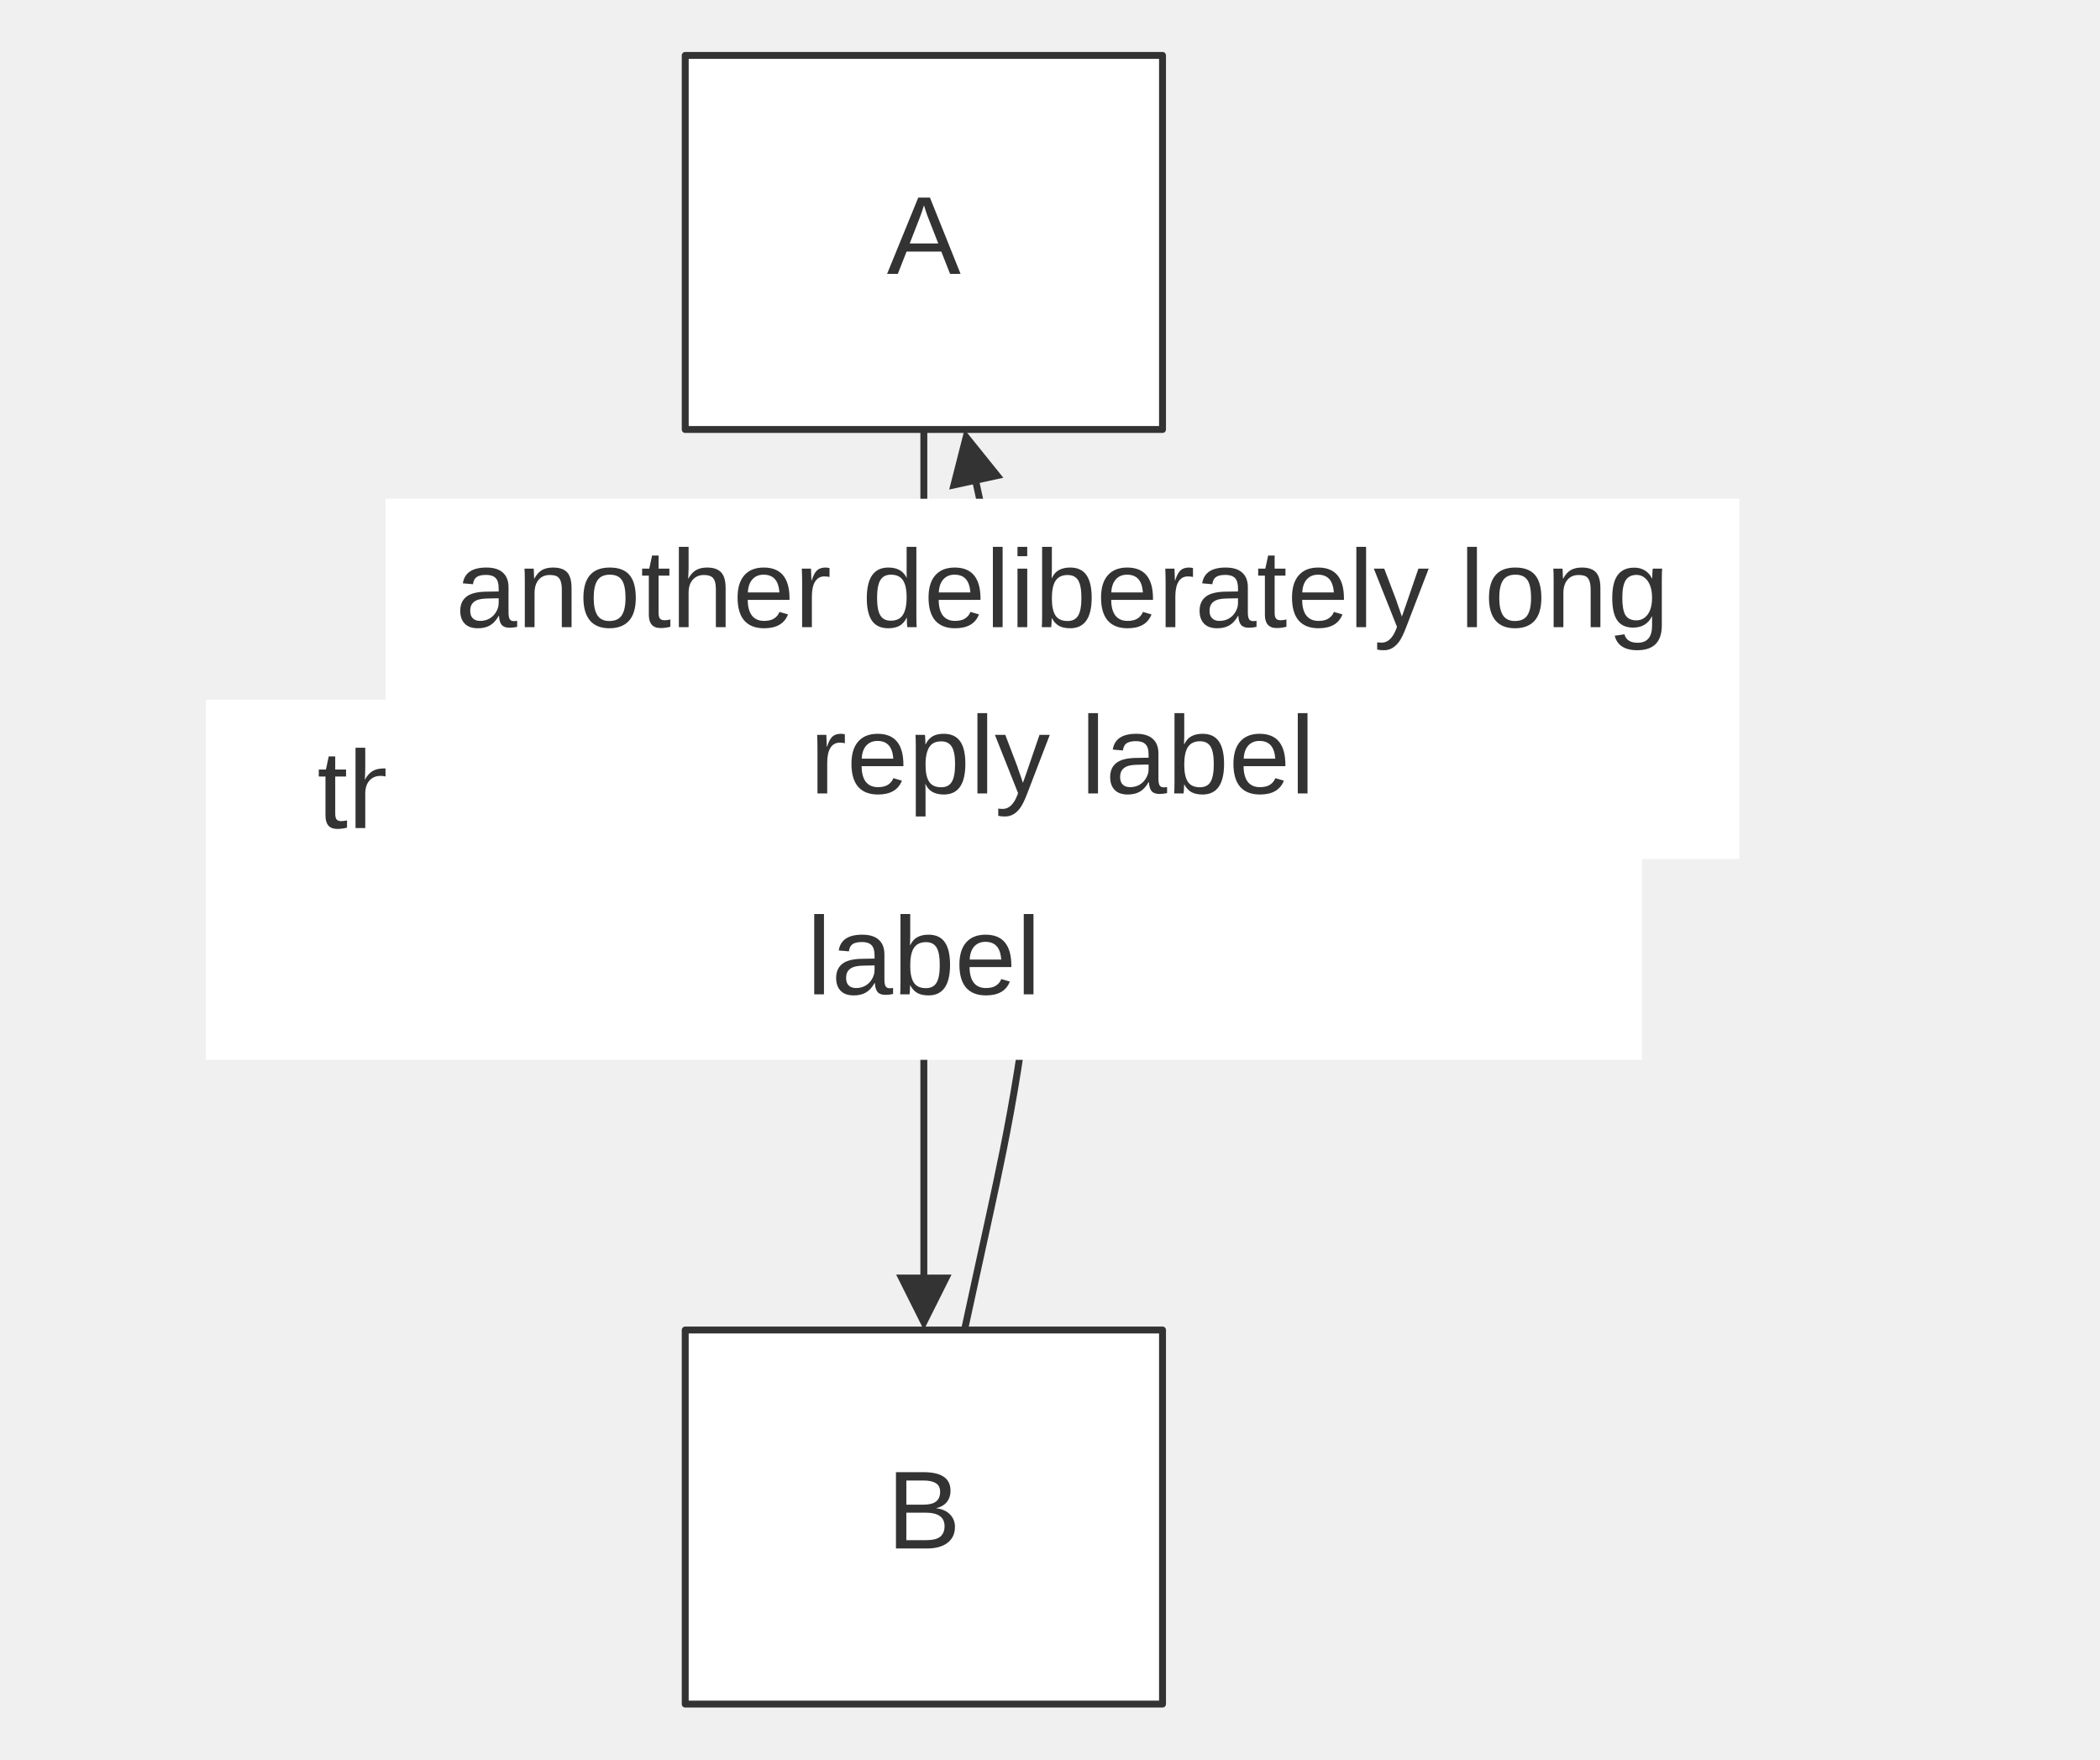
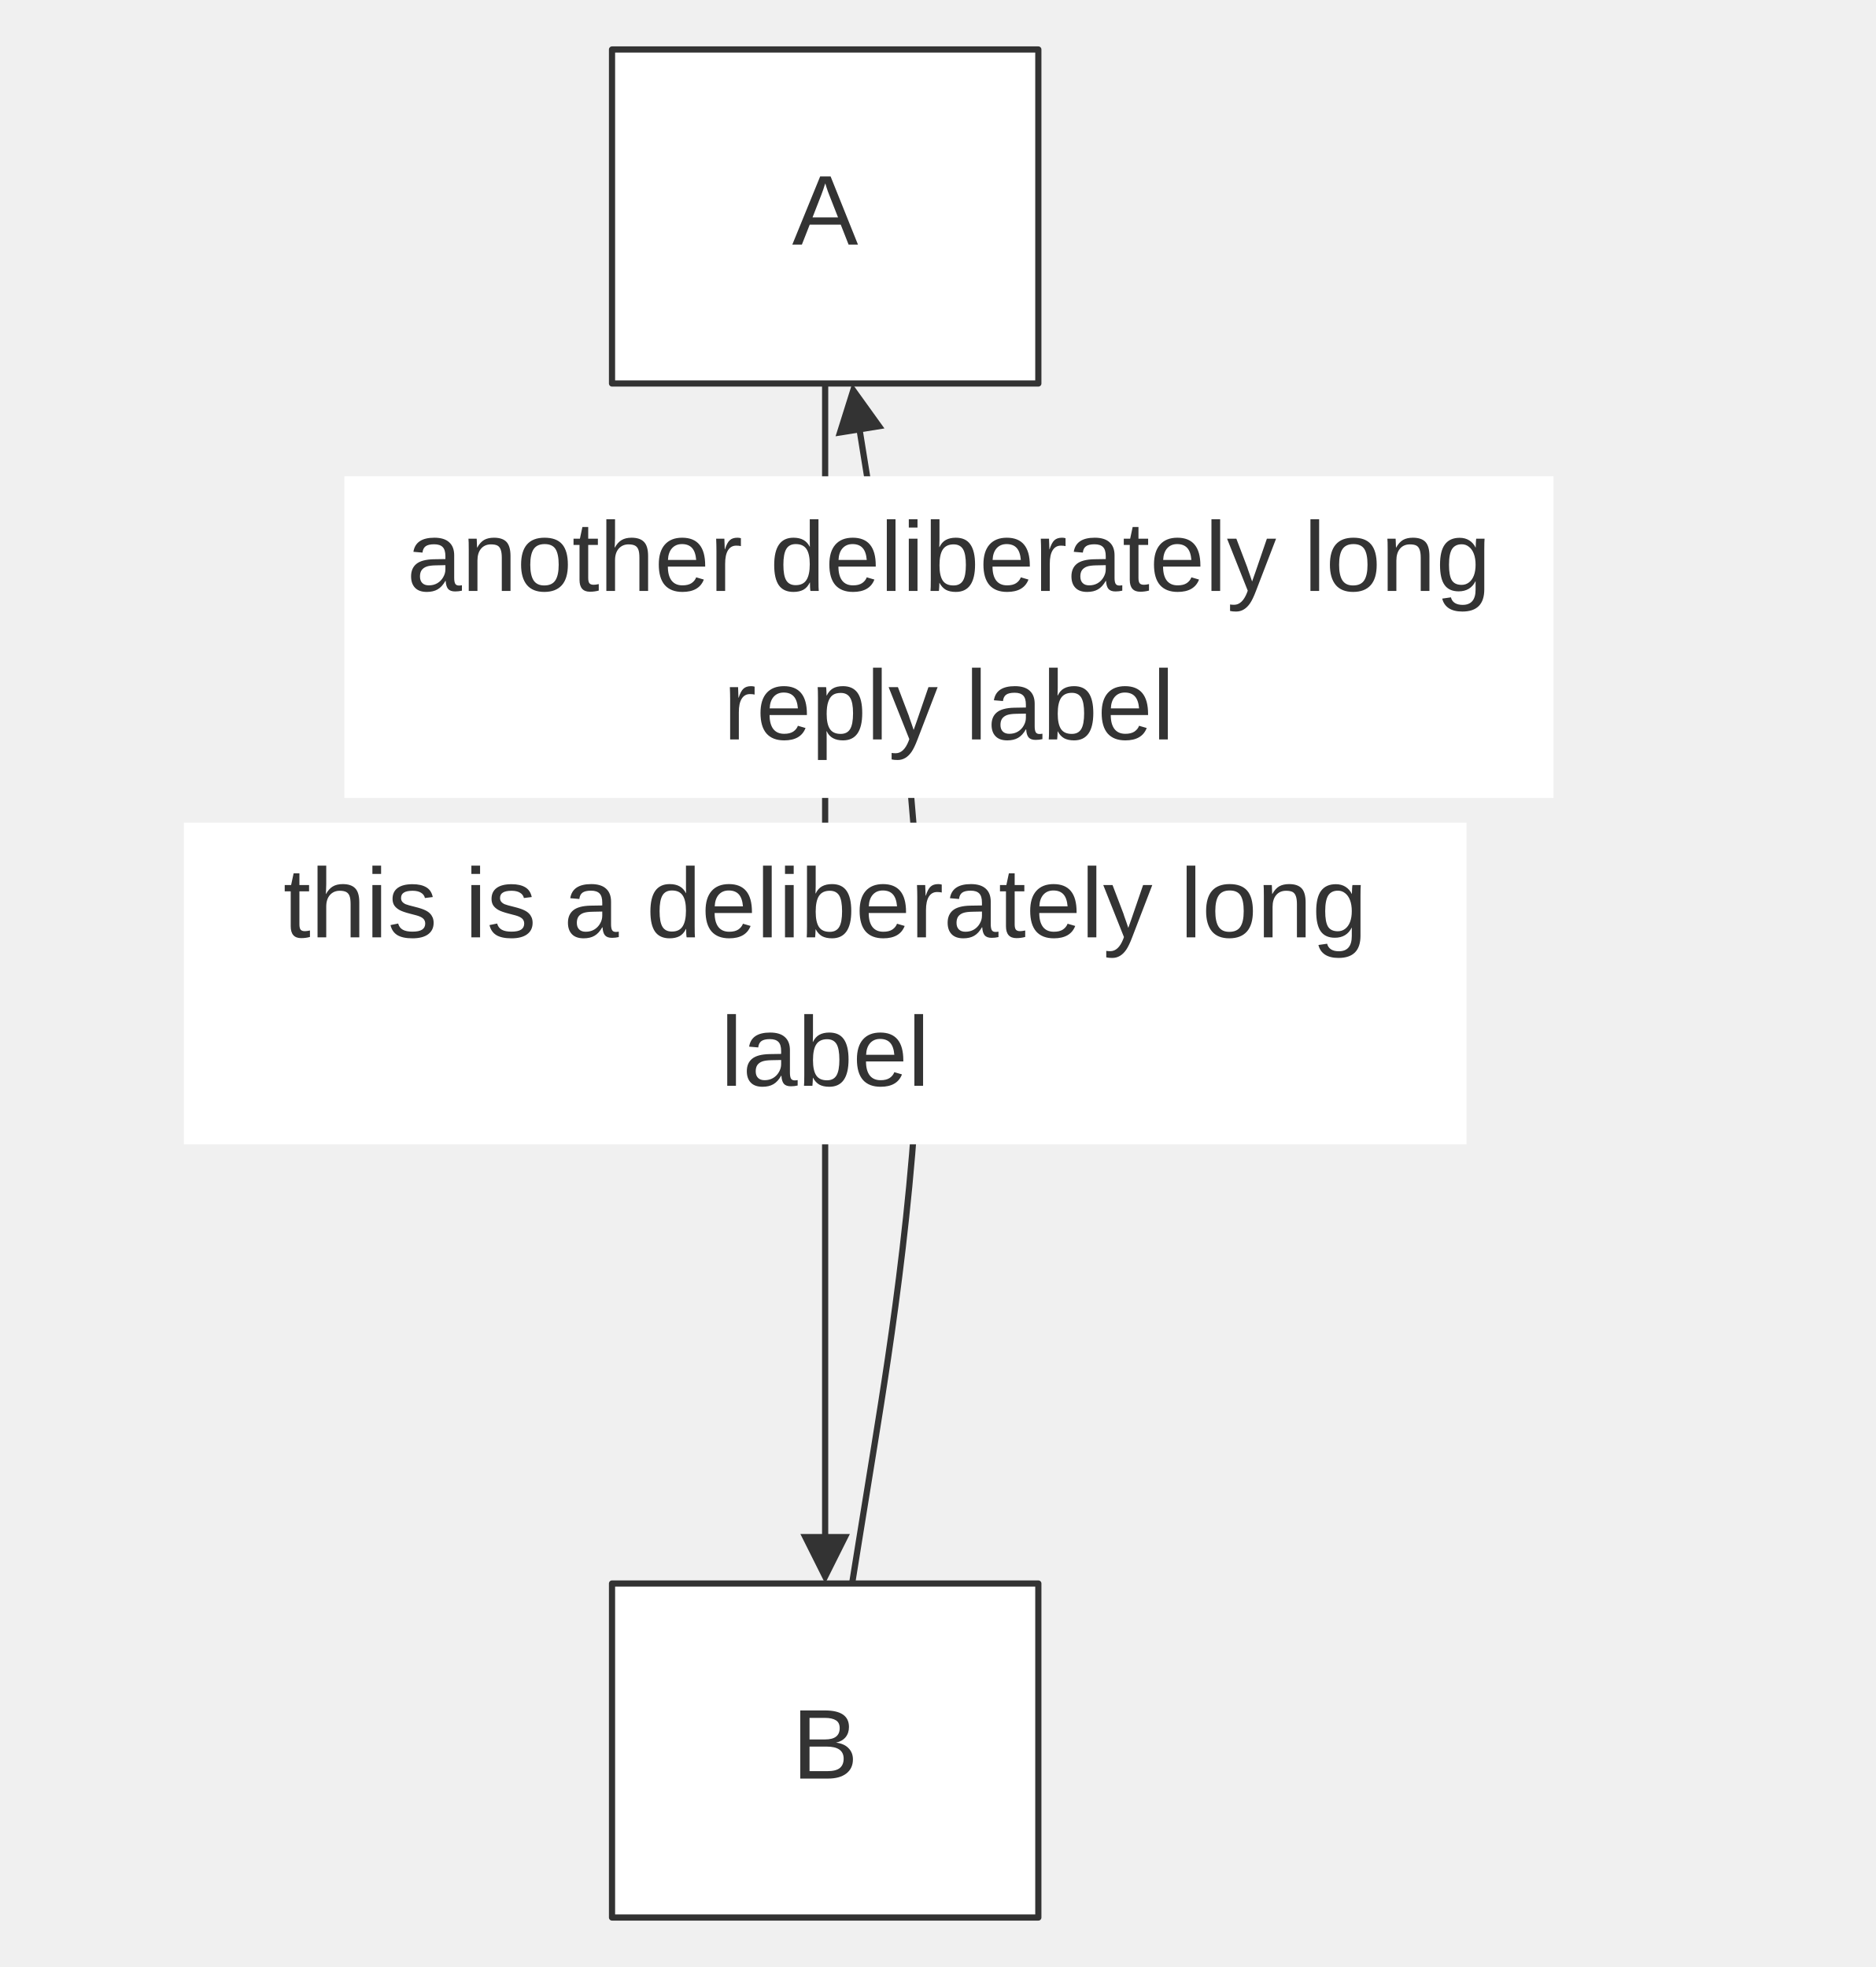
- <svg xmlns="http://www.w3.org/2000/svg" width="100%" viewBox="0 0 303.19 254.00" style="max-width: 303.19px; background-color: transparent;" font-family="&quot;trebuchet ms&quot;, verdana, arial, sans-serif" font-size="16.00">
+ <svg xmlns="http://www.w3.org/2000/svg" width="100%" viewBox="0 0 303.19 318.00" style="max-width: 303.19px; background-color: transparent;" font-family="&quot;trebuchet ms&quot;, verdana, arial, sans-serif" font-size="16.00">
  <defs>
    <marker id="arrowhead" viewBox="0 0 10.00 10.00" refX="5.00" refY="5.00" markerWidth="8.00" markerHeight="8.00" orient="auto-start-reverse" markerUnits="userSpaceOnUse">
      <path d="M 0 0 L 10.00 5.00 L 0 10.00 z" fill="#333" />
    </marker>
  </defs>
  <g transform="translate(90.93,0.00)">
    <g class="edgePaths">
-       <path d="M42.45,62.00 L42.45,70.00 L42.45,72.83 C42.45,75.67 42.45,81.33 42.45,93.33 C42.45,105.33 42.45,123.67 42.45,139.17 C42.45,154.67 42.45,167.33 42.45,173.67 L42.45,180.00 L42.45,188.00" stroke="#333" stroke-width="1.00" fill="none" stroke-linecap="round" stroke-linejoin="round" marker-end="url(#arrowhead)" />
-       <path d="M48.32,192.00 L50.02,184.18 L52.10,174.65 C54.17,165.12 58.31,146.06 58.45,127.65 C58.59,109.24 54.73,91.48 52.80,82.61 L50.87,73.73 L49.17,65.91" stroke="#333" stroke-width="1.00" fill="none" stroke-linecap="round" stroke-linejoin="round" marker-end="url(#arrowhead)" />
+       <path d="M42.45,62.00 L42.45,70.00 L42.45,72.83 C42.45,75.67 42.45,81.33 42.45,93.33 C42.45,105.33 42.45,123.67 42.45,149.83 C42.45,176.00 42.45,210.00 42.45,227.00 L42.45,244.00 L42.45,252.00" stroke="#333" stroke-width="1.00" fill="none" stroke-linecap="round" stroke-linejoin="round" marker-end="url(#arrowhead)" />
+       <path d="M46.81,256.00 L48.08,248.10 L50.48,233.25 C52.87,218.40 57.66,188.70 57.77,159.66 C57.88,130.62 53.30,102.23 51.01,88.04 L48.72,73.85 L47.45,65.95" stroke="#333" stroke-width="1.00" fill="none" stroke-linecap="round" stroke-linejoin="round" marker-end="url(#arrowhead)" />
    </g>
    <g class="nodes">
      <rect x="8.00" y="8.00" width="68.91" height="54.00" fill="white" stroke="#333" stroke-width="1.00" stroke-linejoin="round" />
      <text x="42.45" y="35.00" text-anchor="middle" dominant-baseline="middle" fill="#333">A</text>
-       <rect x="8.00" y="192.00" width="68.91" height="54.00" fill="white" stroke="#333" stroke-width="1.00" stroke-linejoin="round" />
-       <text x="42.45" y="219.00" text-anchor="middle" dominant-baseline="middle" fill="#333">B</text>
+       <rect x="8.00" y="256.00" width="68.91" height="54.00" fill="white" stroke="#333" stroke-width="1.00" stroke-linejoin="round" />
+       <text x="42.45" y="283.00" text-anchor="middle" dominant-baseline="middle" fill="#333">B</text>
    </g>
    <g class="edgeLabels">
-       <rect x="-61.21" y="101.00" width="207.33" height="52.00" fill="white" />
-       <text x="42.45" y="115.00" text-anchor="middle" dominant-baseline="middle" fill="#333">this is a deliberately long</text>
-       <text x="42.45" y="139.00" text-anchor="middle" dominant-baseline="middle" fill="#333">label</text>
-       <rect x="-35.27" y="72.00" width="195.46" height="52.00" fill="white" />
-       <text x="62.45" y="86.00" text-anchor="middle" dominant-baseline="middle" fill="#333">another deliberately long</text>
-       <text x="62.45" y="110.00" text-anchor="middle" dominant-baseline="middle" fill="#333">reply label</text>
+       <rect x="-61.21" y="133.00" width="207.33" height="52.00" fill="white" />
+       <text x="42.45" y="147.00" text-anchor="middle" dominant-baseline="middle" fill="#333">this is a deliberately long</text>
+       <text x="42.45" y="171.00" text-anchor="middle" dominant-baseline="middle" fill="#333">label</text>
+       <rect x="-35.27" y="77.00" width="195.46" height="52.00" fill="white" />
+       <text x="62.45" y="91.00" text-anchor="middle" dominant-baseline="middle" fill="#333">another deliberately long</text>
+       <text x="62.45" y="115.00" text-anchor="middle" dominant-baseline="middle" fill="#333">reply label</text>
    </g>
  </g>
</svg>
